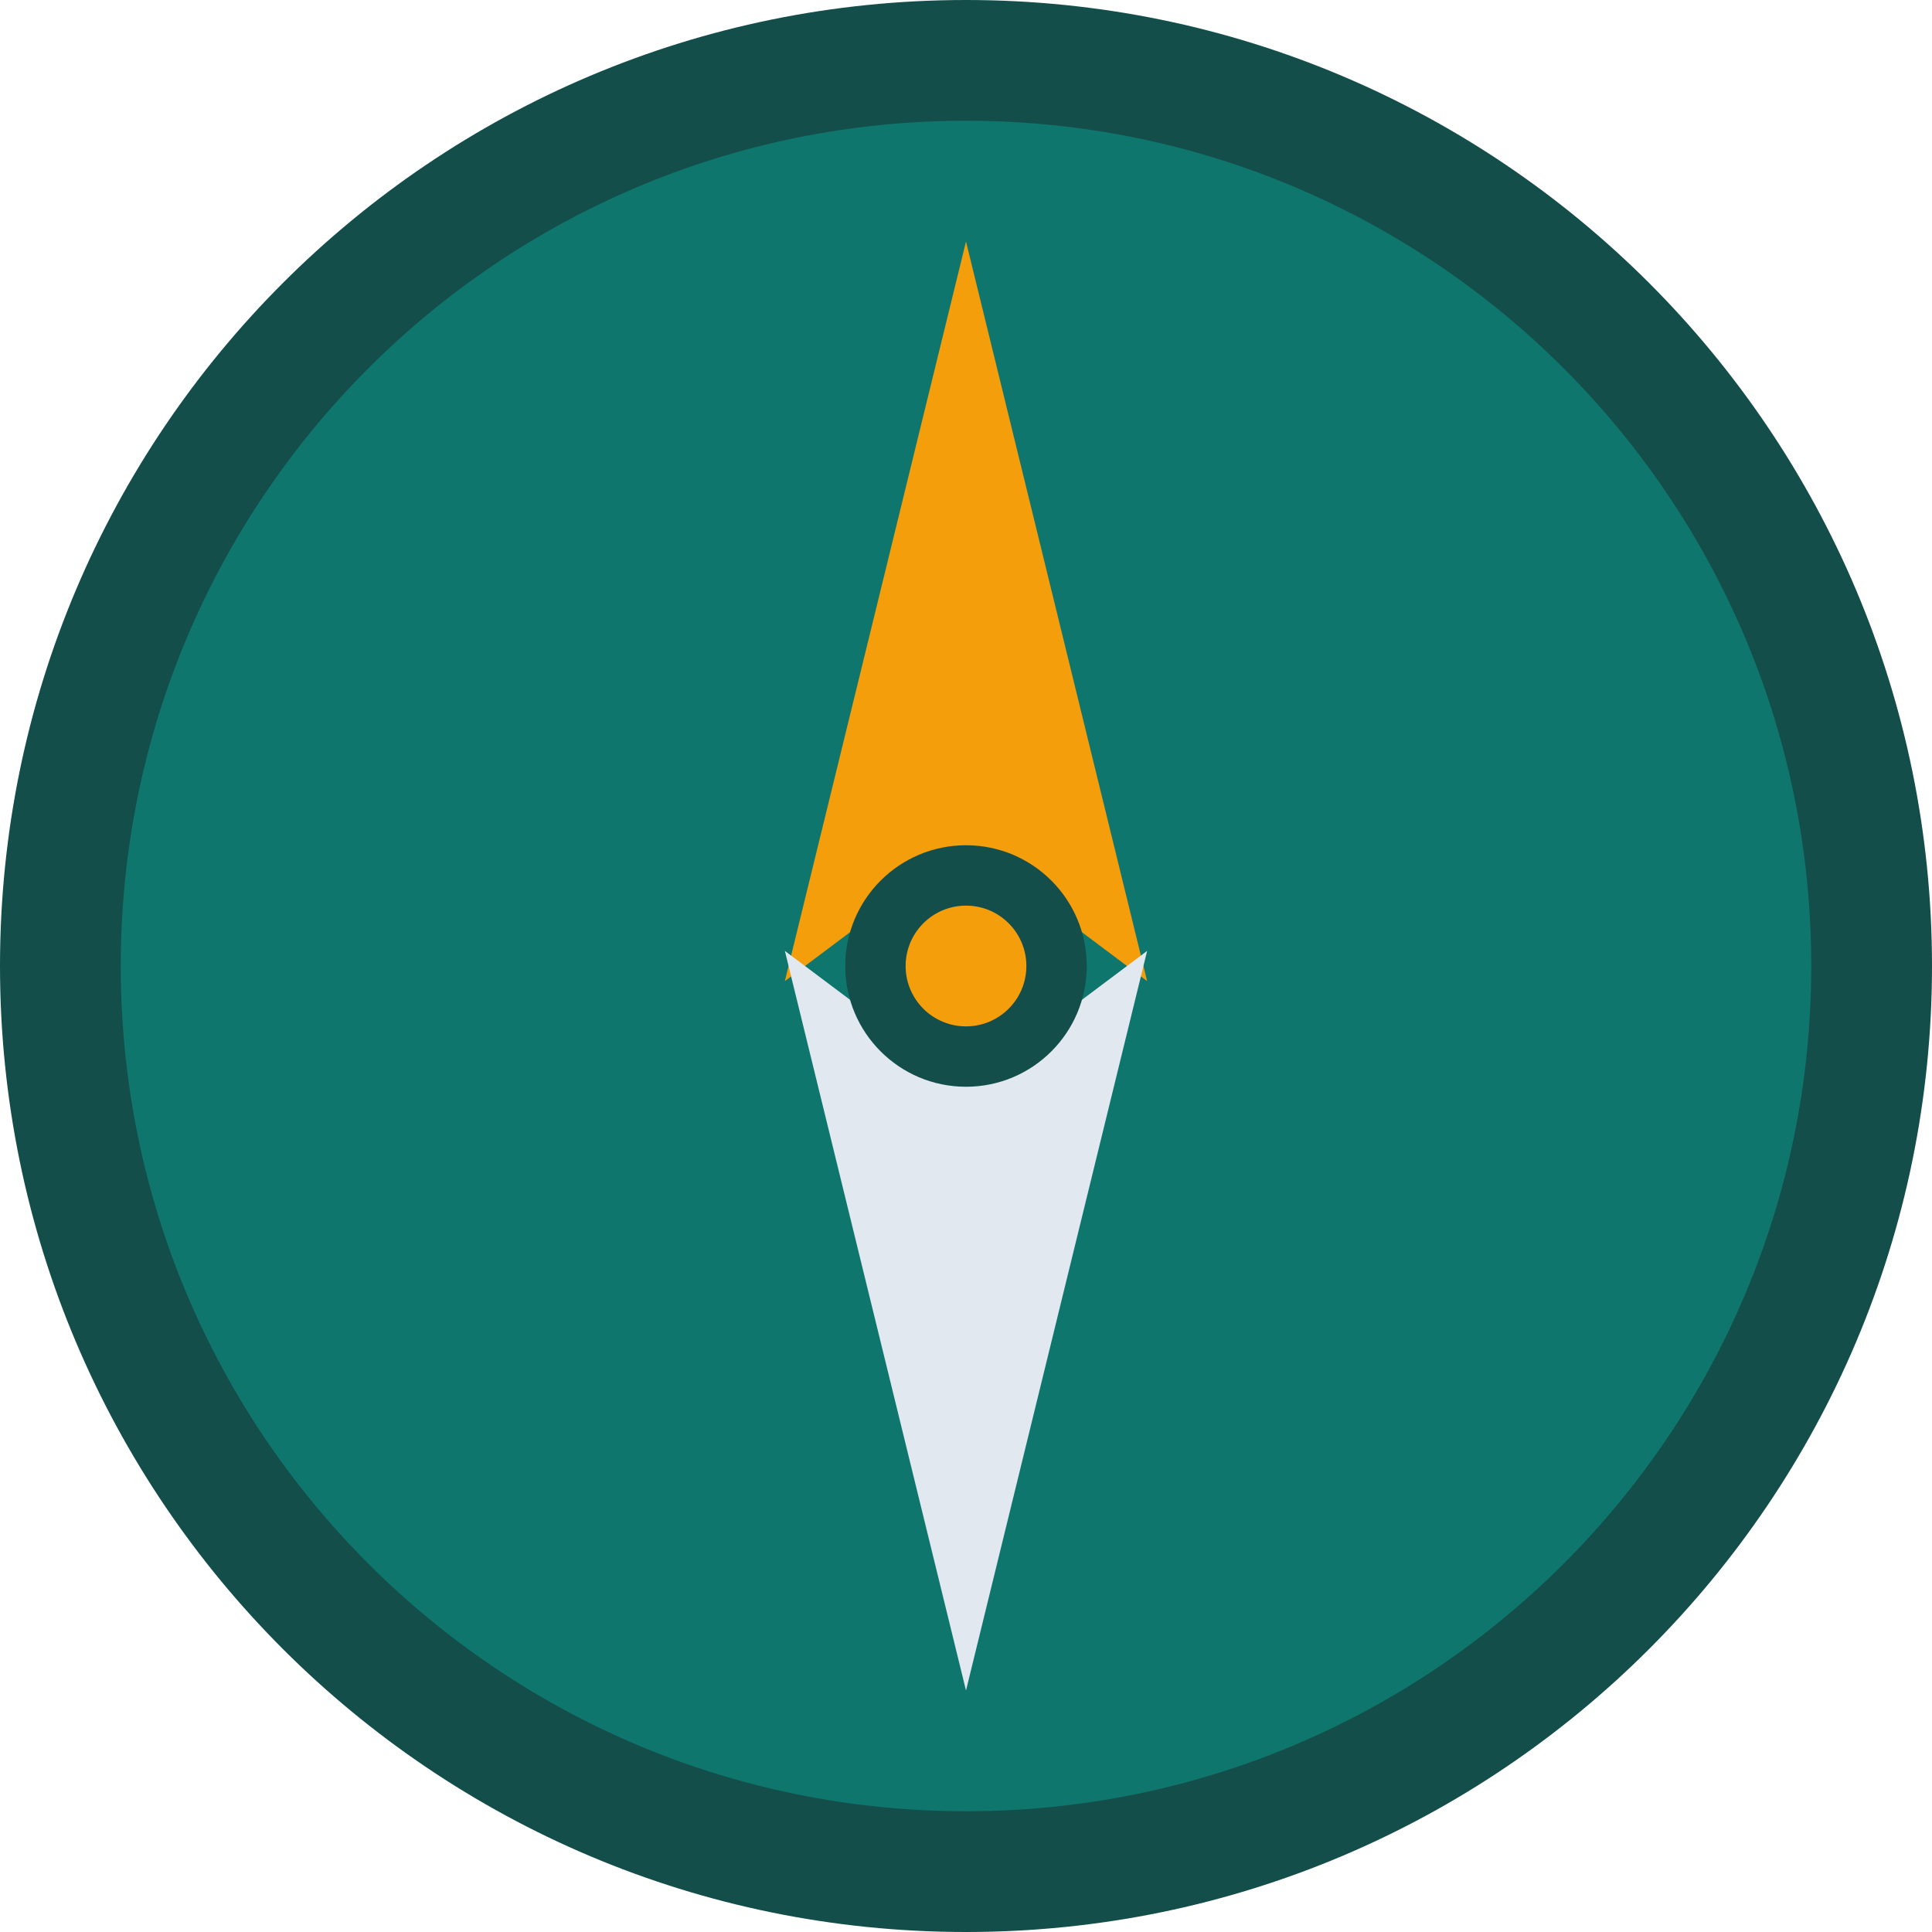
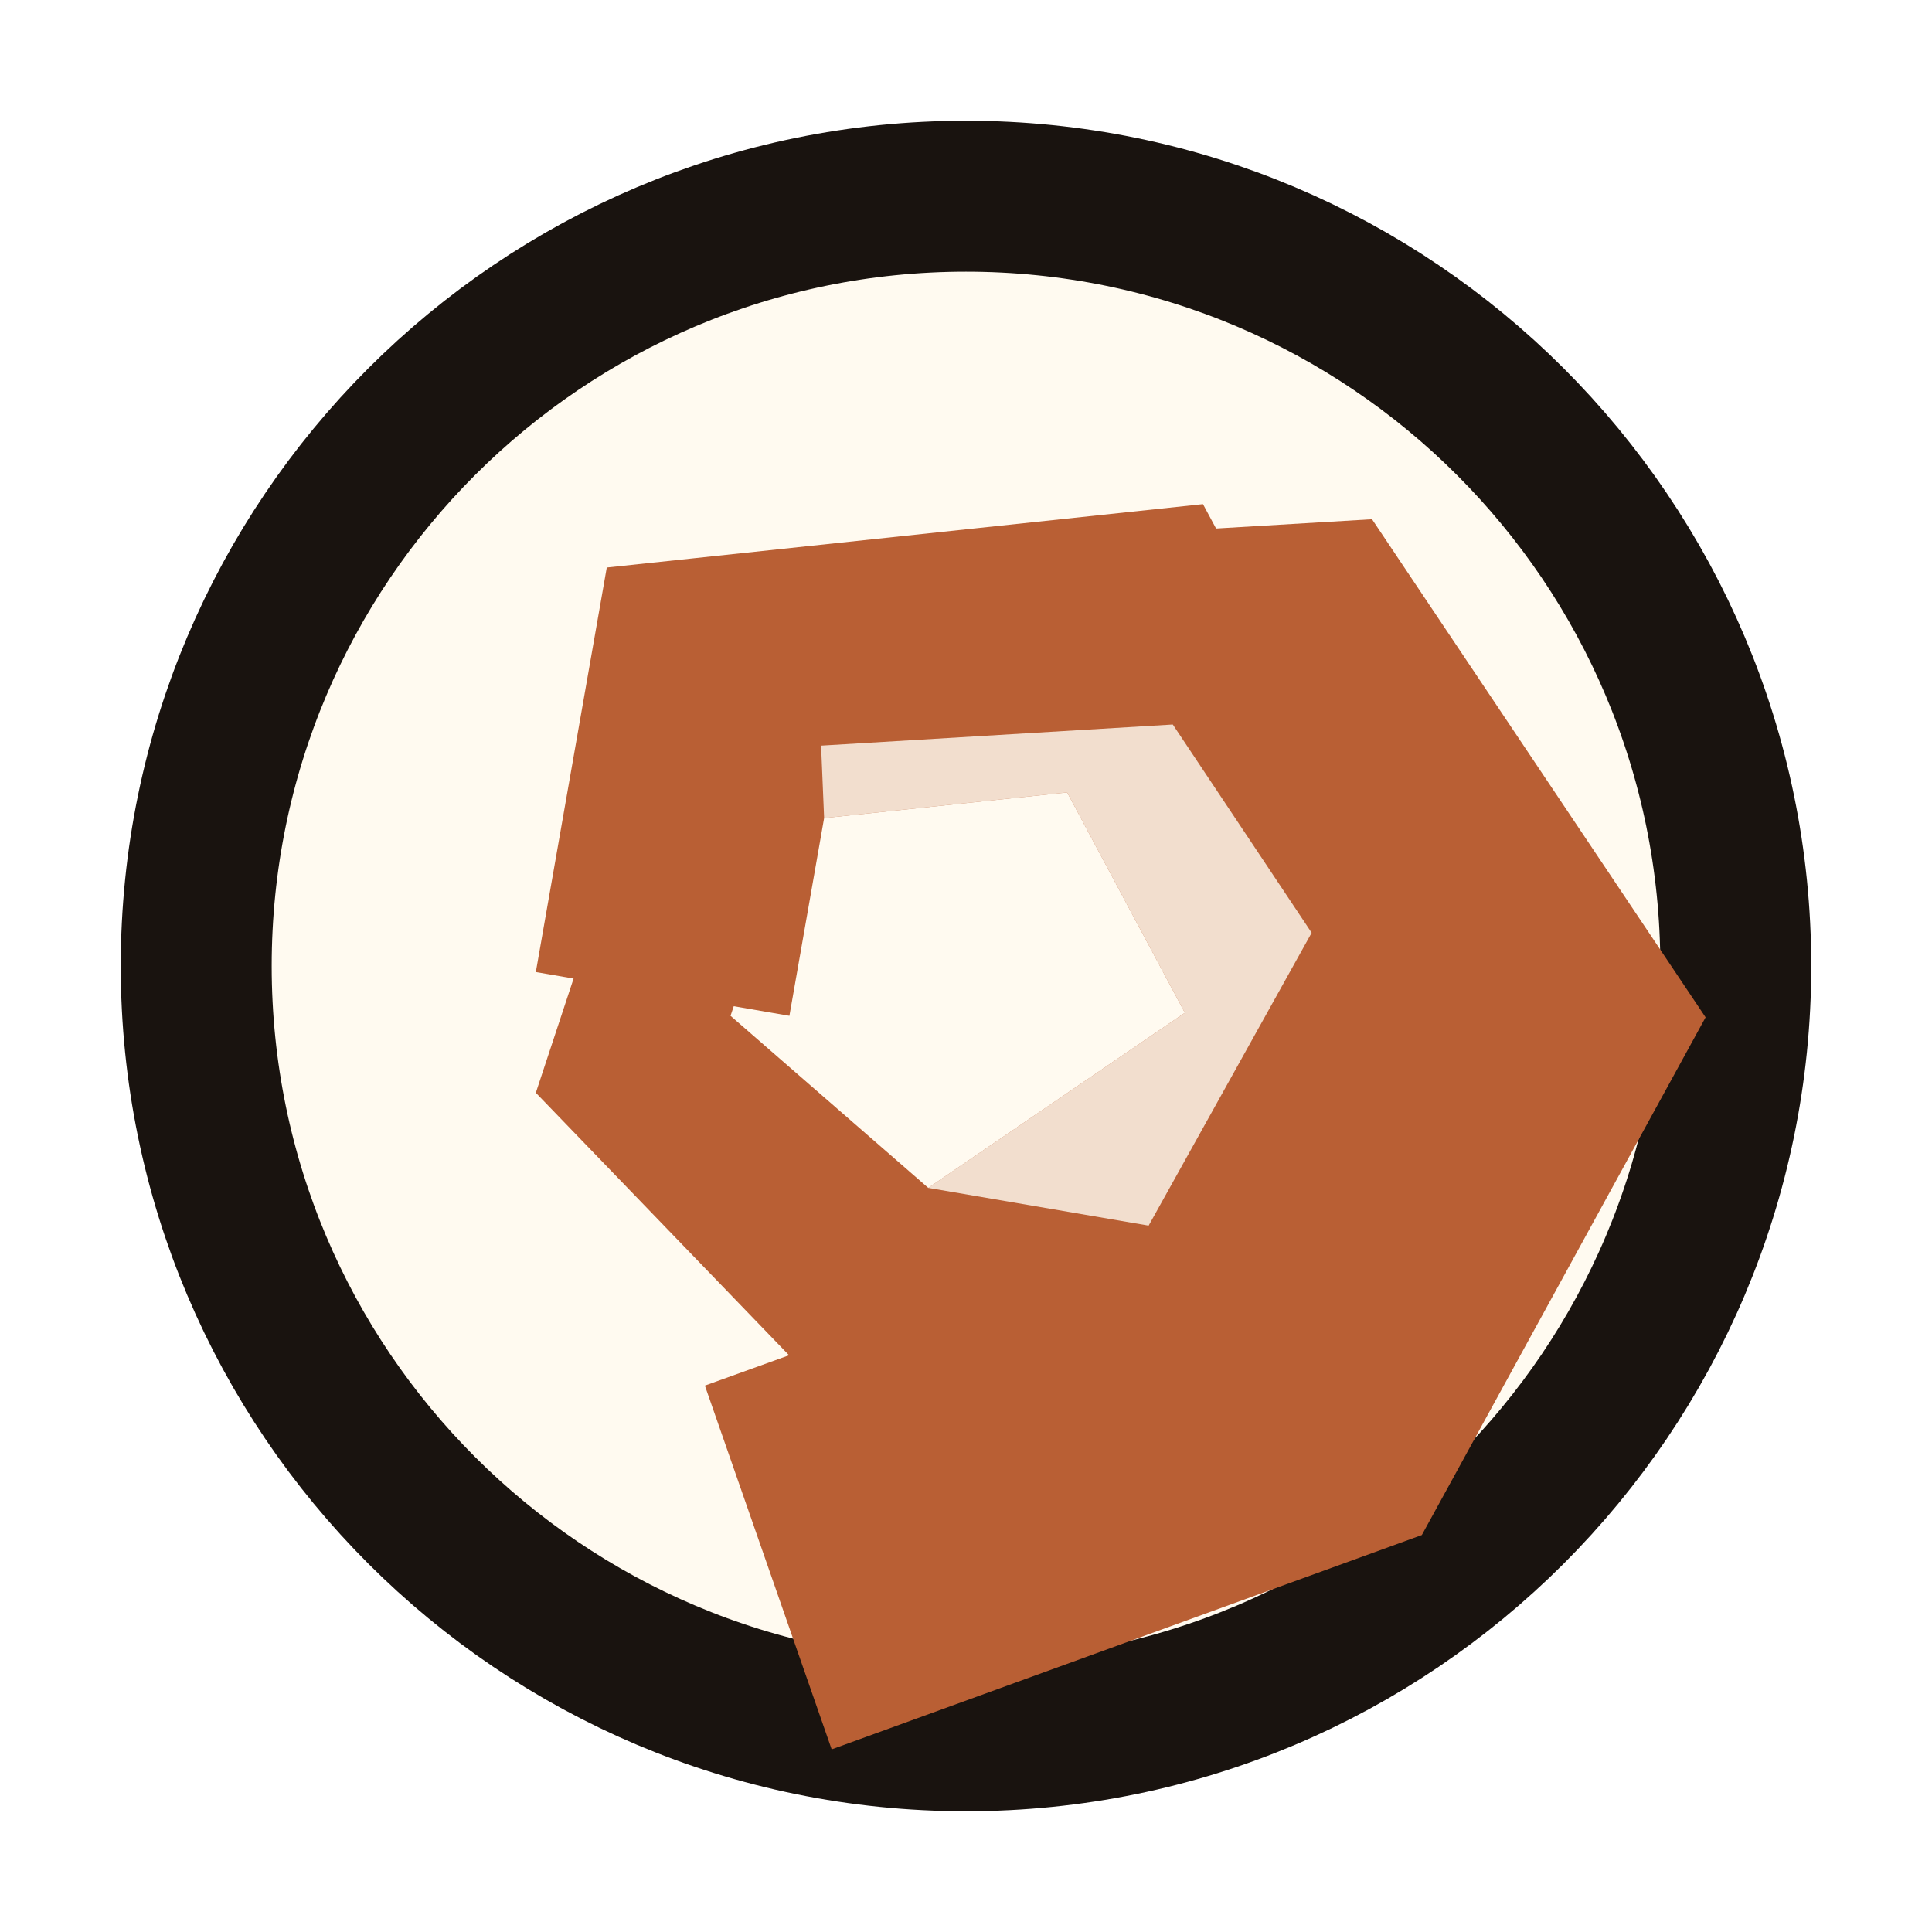
- <svg xmlns="http://www.w3.org/2000/svg" viewBox="0 0 128 128" width="128" height="128">
-   <circle cx="64" cy="64" r="64" fill="#134e4a" />
-   <circle cx="64" cy="64" r="56" fill="#0f766e" />
-   <polygon points="64,16 76,65 64,56 52,65" fill="#f59e0b" />
-   <polygon points="64,112 76,63 64,72 52,63" fill="#e2e8f0" />
-   <circle cx="64" cy="64" r="8" fill="#134e4a" />
-   <circle cx="64" cy="64" r="4" fill="#f59e0b" />
+ <svg xmlns="http://www.w3.org/2000/svg" viewBox="0 0 128 128" width="128" height="128" role="img" aria-label="Slothing spiral mark">
+   <circle cx="64" cy="64" r="51" fill="#fffaf0" stroke="#19130f" stroke-width="10" />
+   <path fill="#b95f34" d="M35.5 72.4 47.2 37l43.7-2.6 22.1 33-18.8 34.3-39.1 14.2-8.4-24.1 29.4-10.6 10.8-19.4-9.2-13.8-23.3 1.4-6 17.9 13.1 11.4 17-11.6-7.8-14.6-16.1 1.7-2.3 13.1-16.8-2.9 4.7-26.8 39.5-4.2 20.1 37.4-39.7 27.1z" />
+   <path fill="#fffaf0" d="m54.4 49.4 23.3-1.4 9.2 13.8-10.8 19.4-14.6-2.5 17-11.6-7.8-14.6-16.1 1.7z" opacity=".82" />
</svg>
